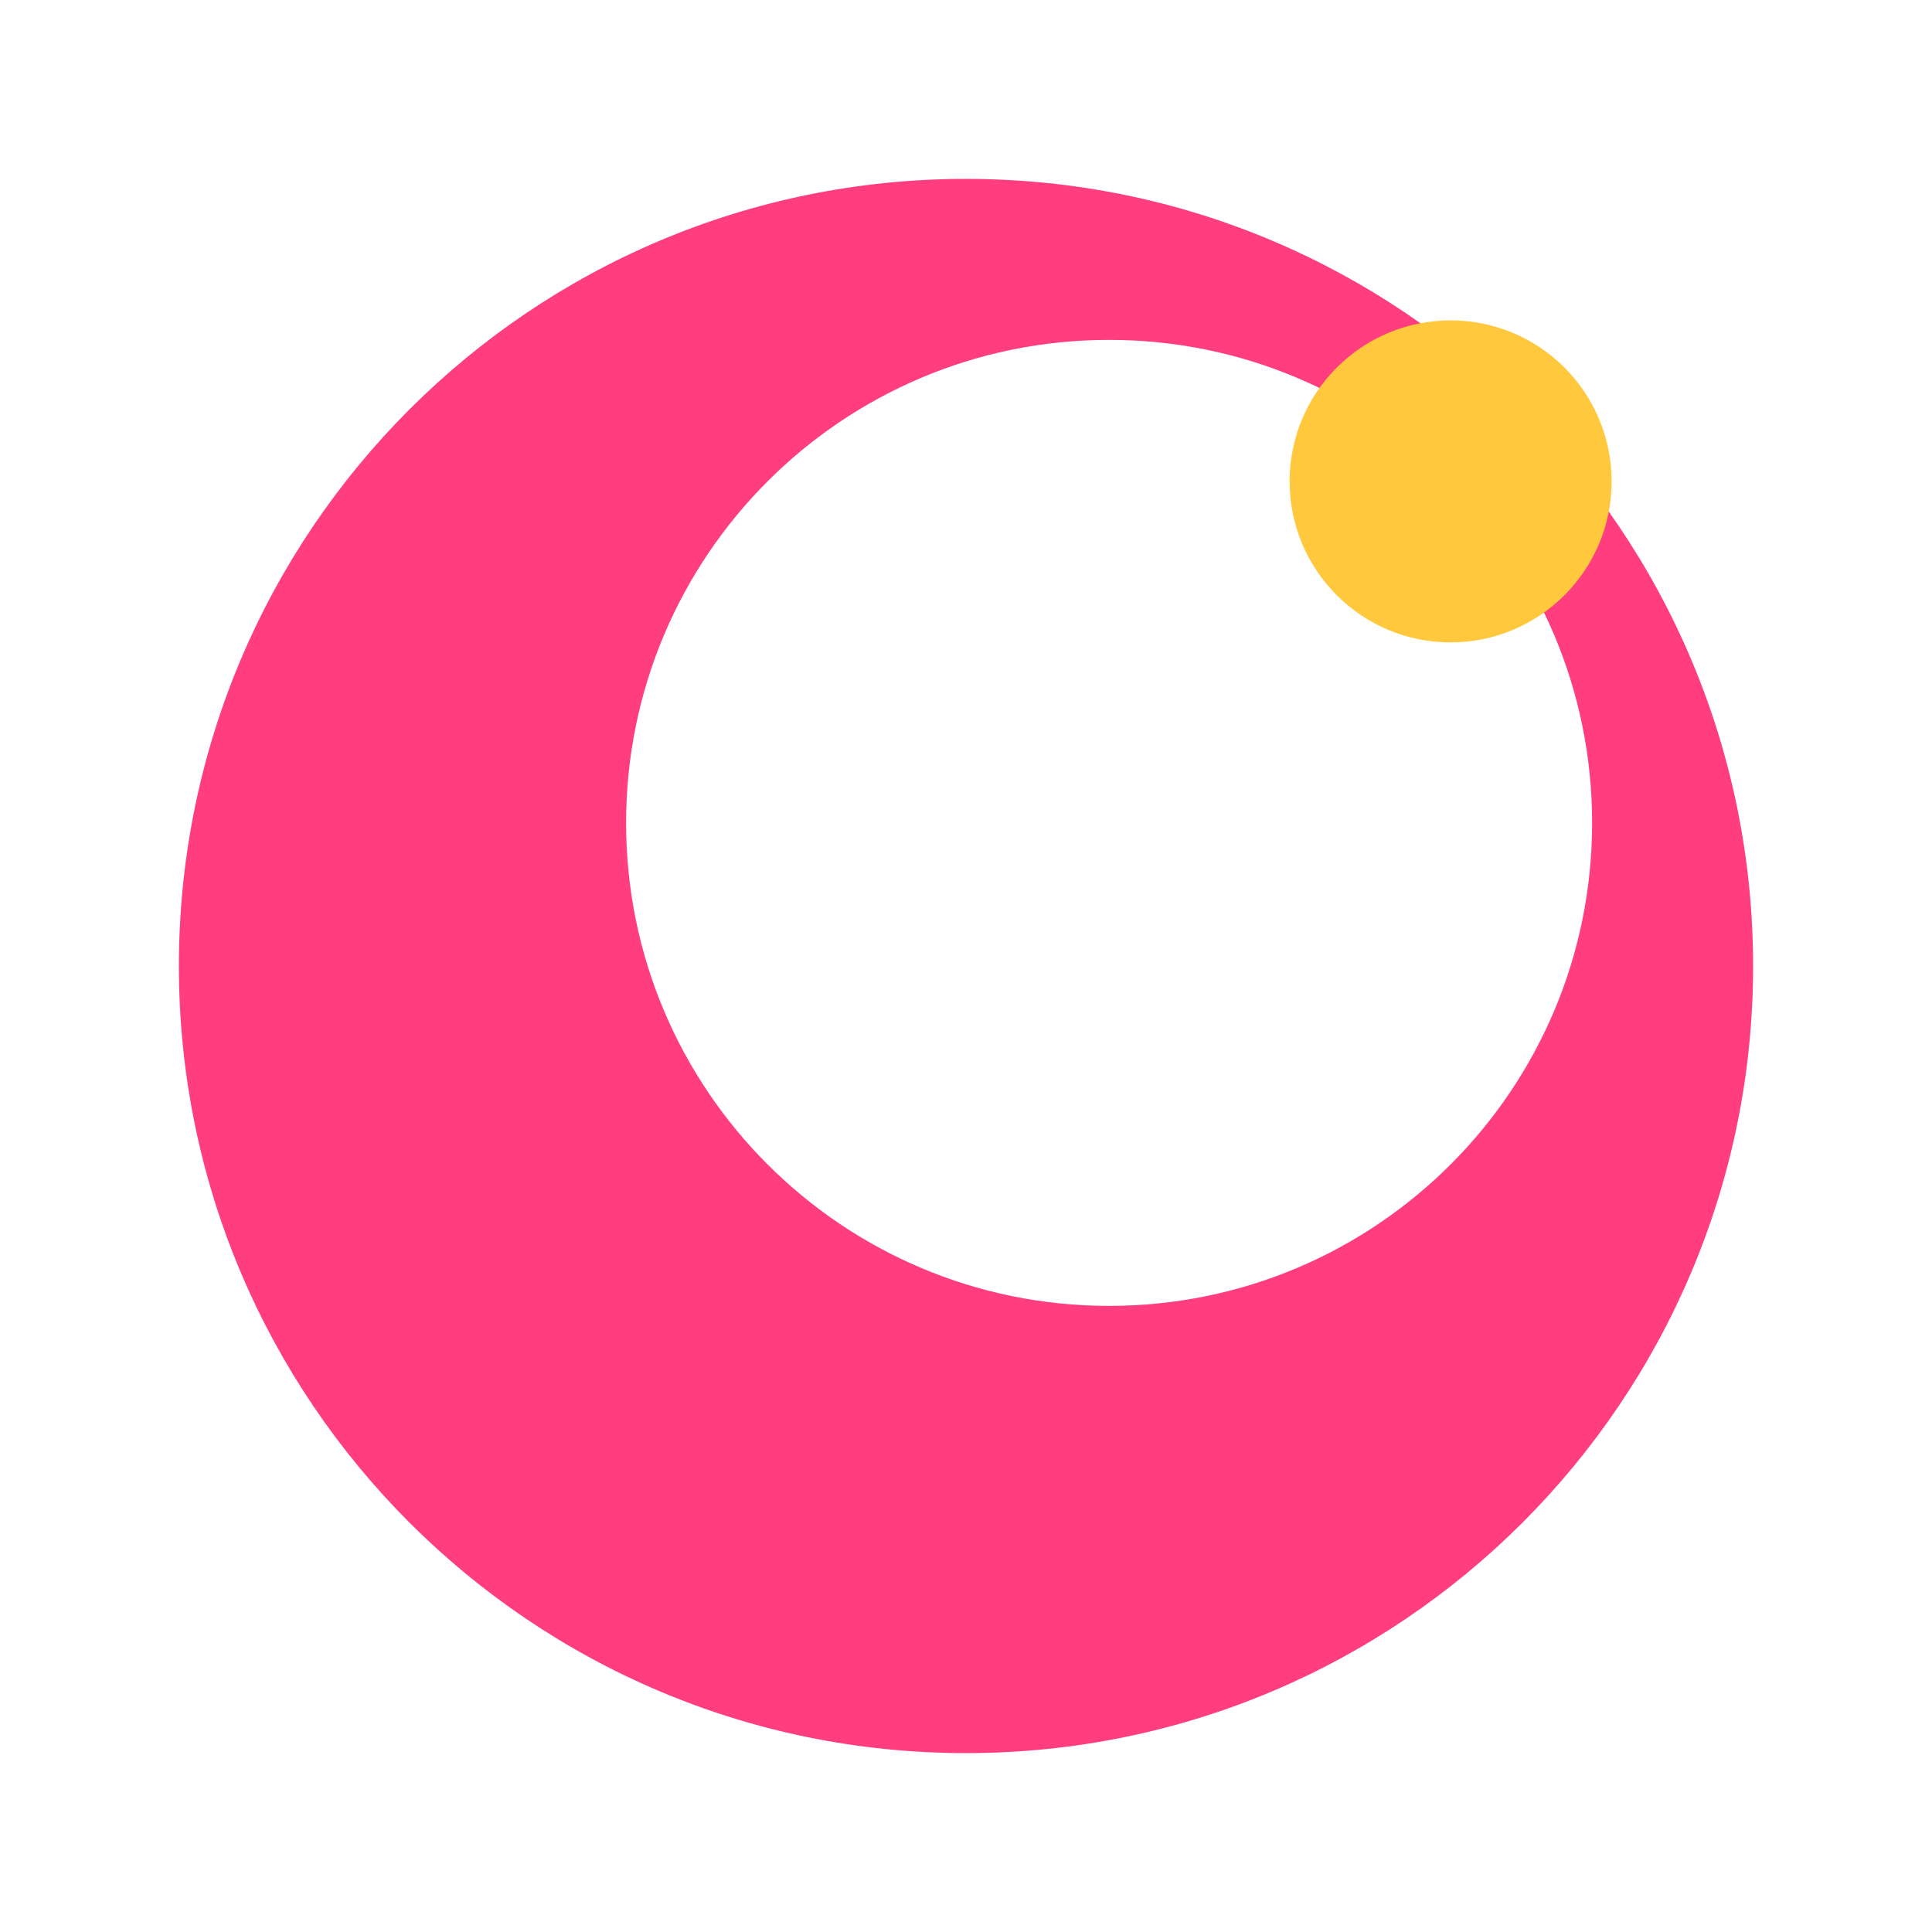
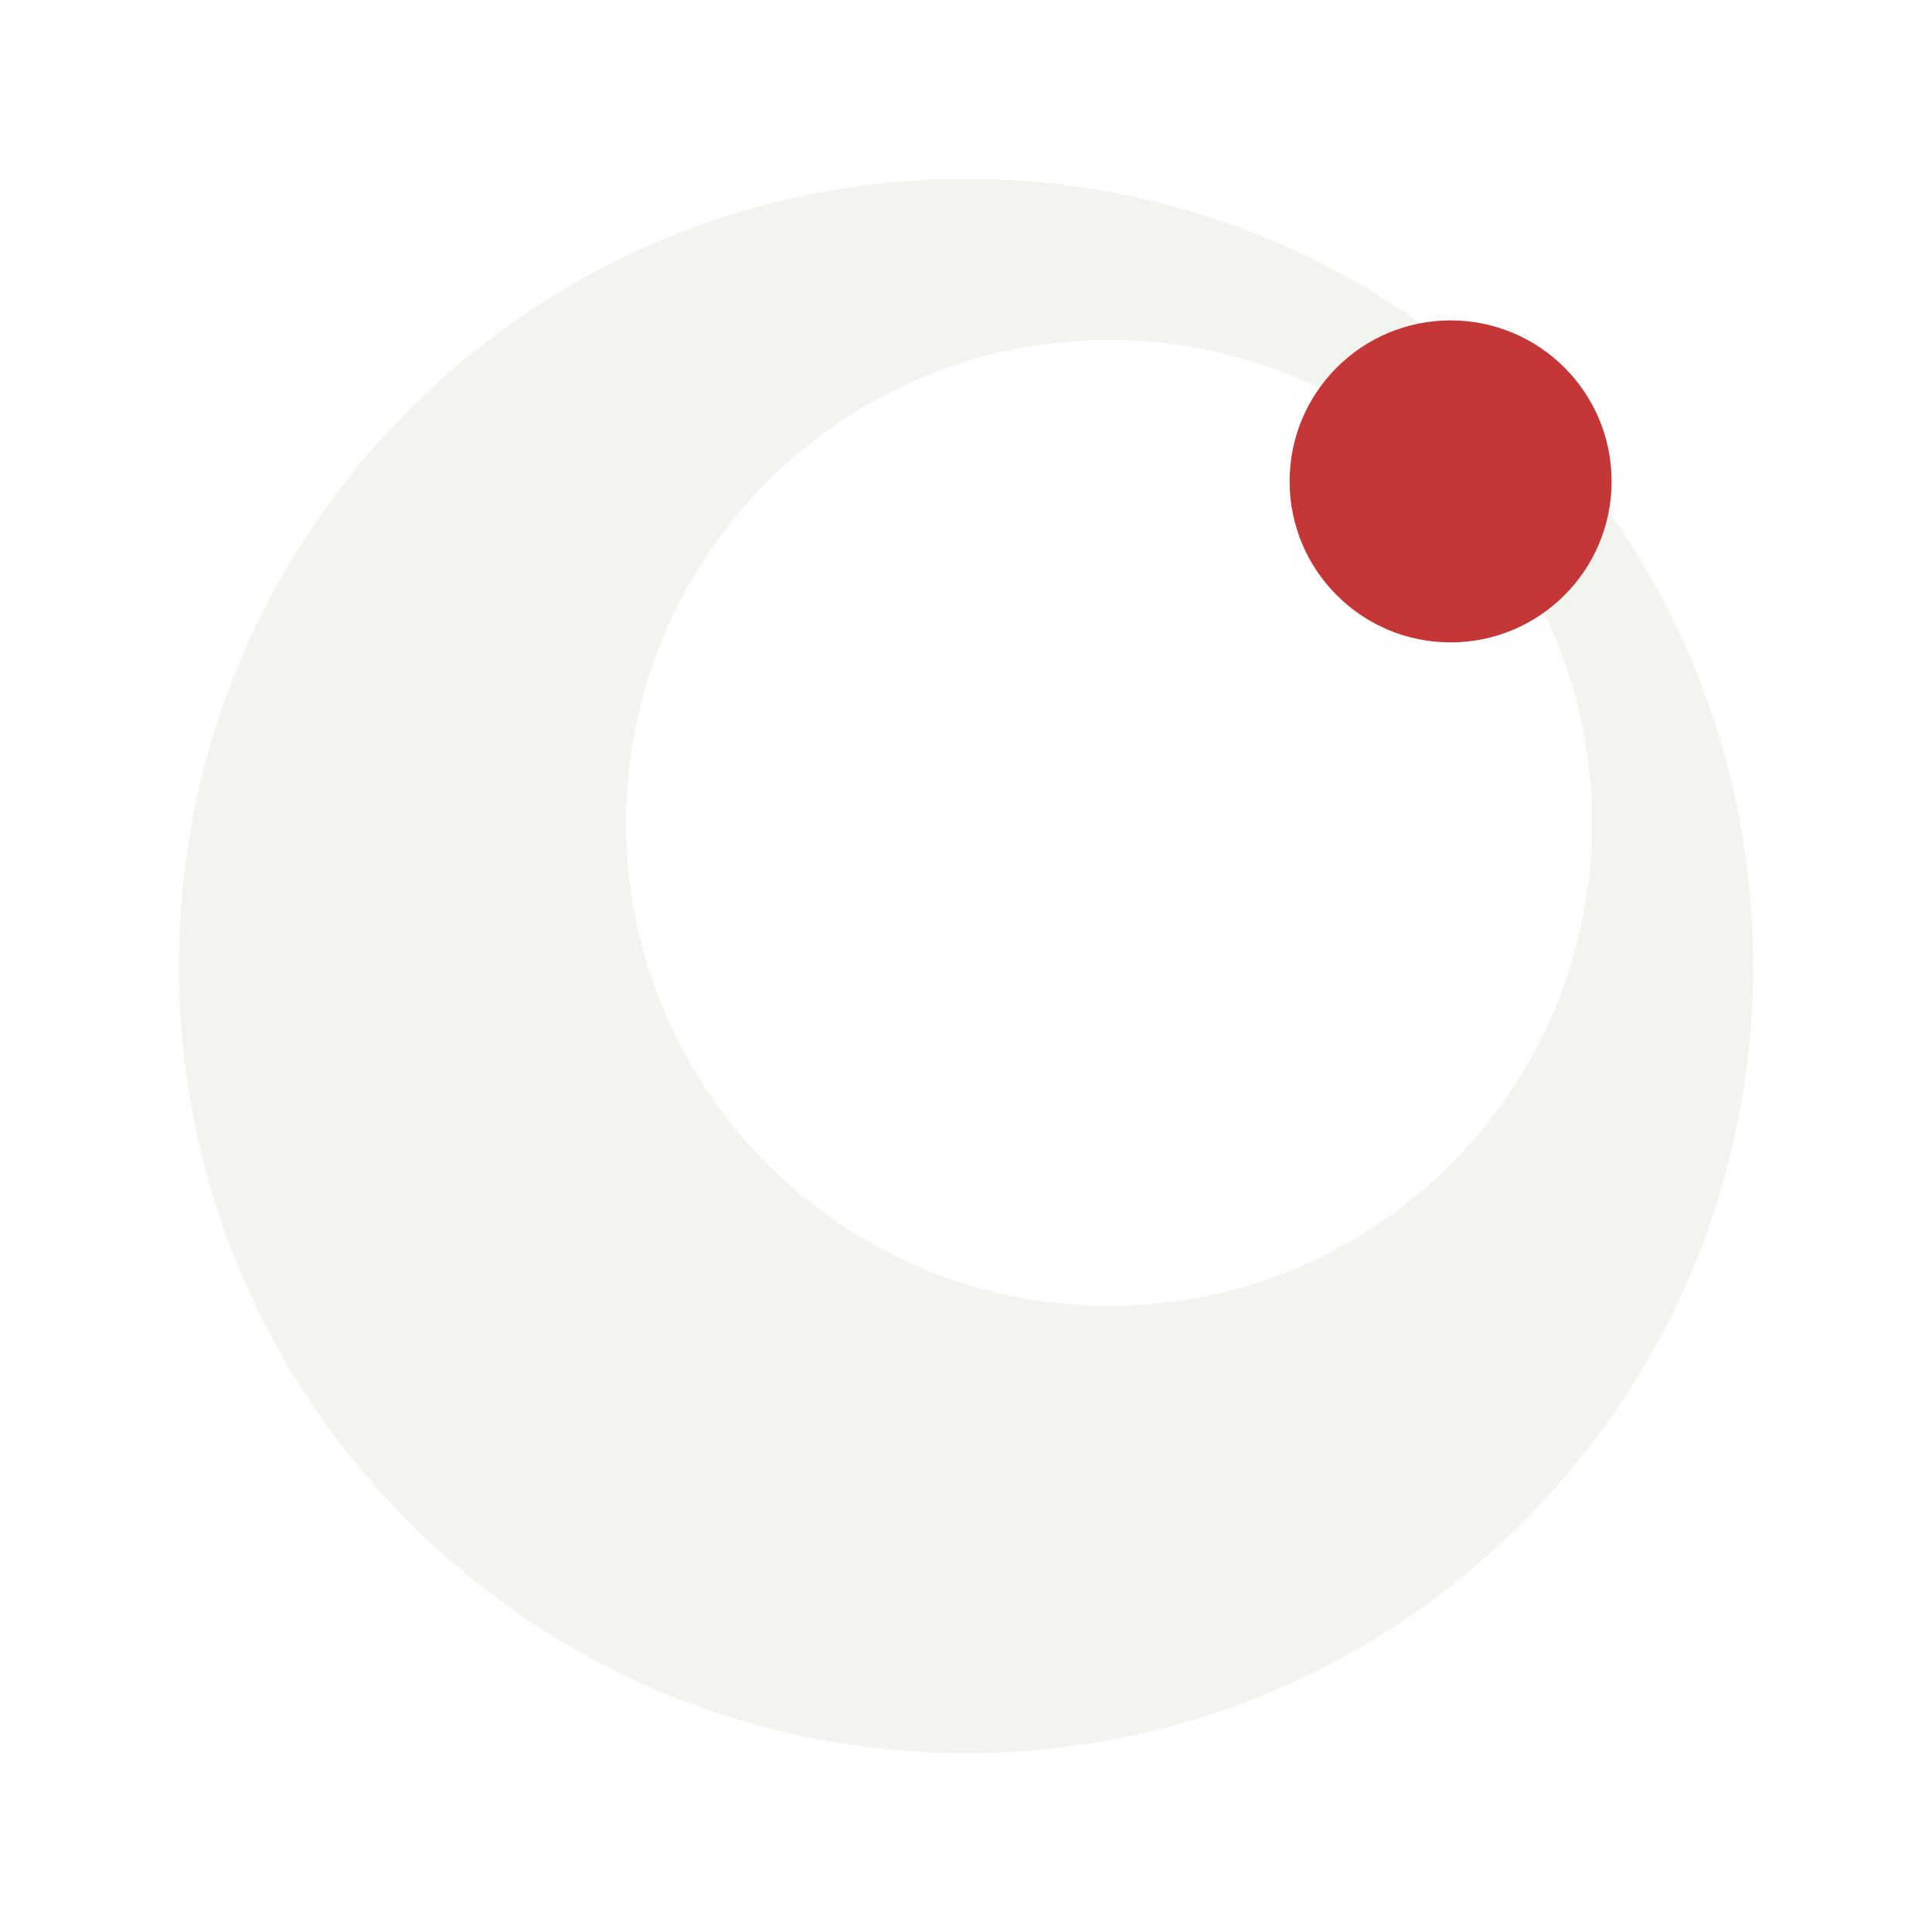
<svg xmlns="http://www.w3.org/2000/svg" viewBox="-54 -54 108 108" width="100" height="100">
-   <path fill-rule="evenodd" fill="#FF3D7F" d="M44 0A44 44 0 1 0 -44 0A44 44 0 1 0 44 0Z M35 -8A27 27 0 1 0 -19 -8A27 27 0 1 0 35 -8Z" />
-   <circle cx="27.09" cy="-27.09" r="9" fill="#FFC83D" />
+   <path fill-rule="evenodd" fill="#F2F4EF" d="M44 0A44 44 0 1 0 -44 0A44 44 0 1 0 44 0Z M35 -8A27 27 0 1 0 -19 -8A27 27 0 1 0 35 -8Z" />
+   <circle cx="27.09" cy="-27.09" r="9" fill="#C53737" />
</svg>
